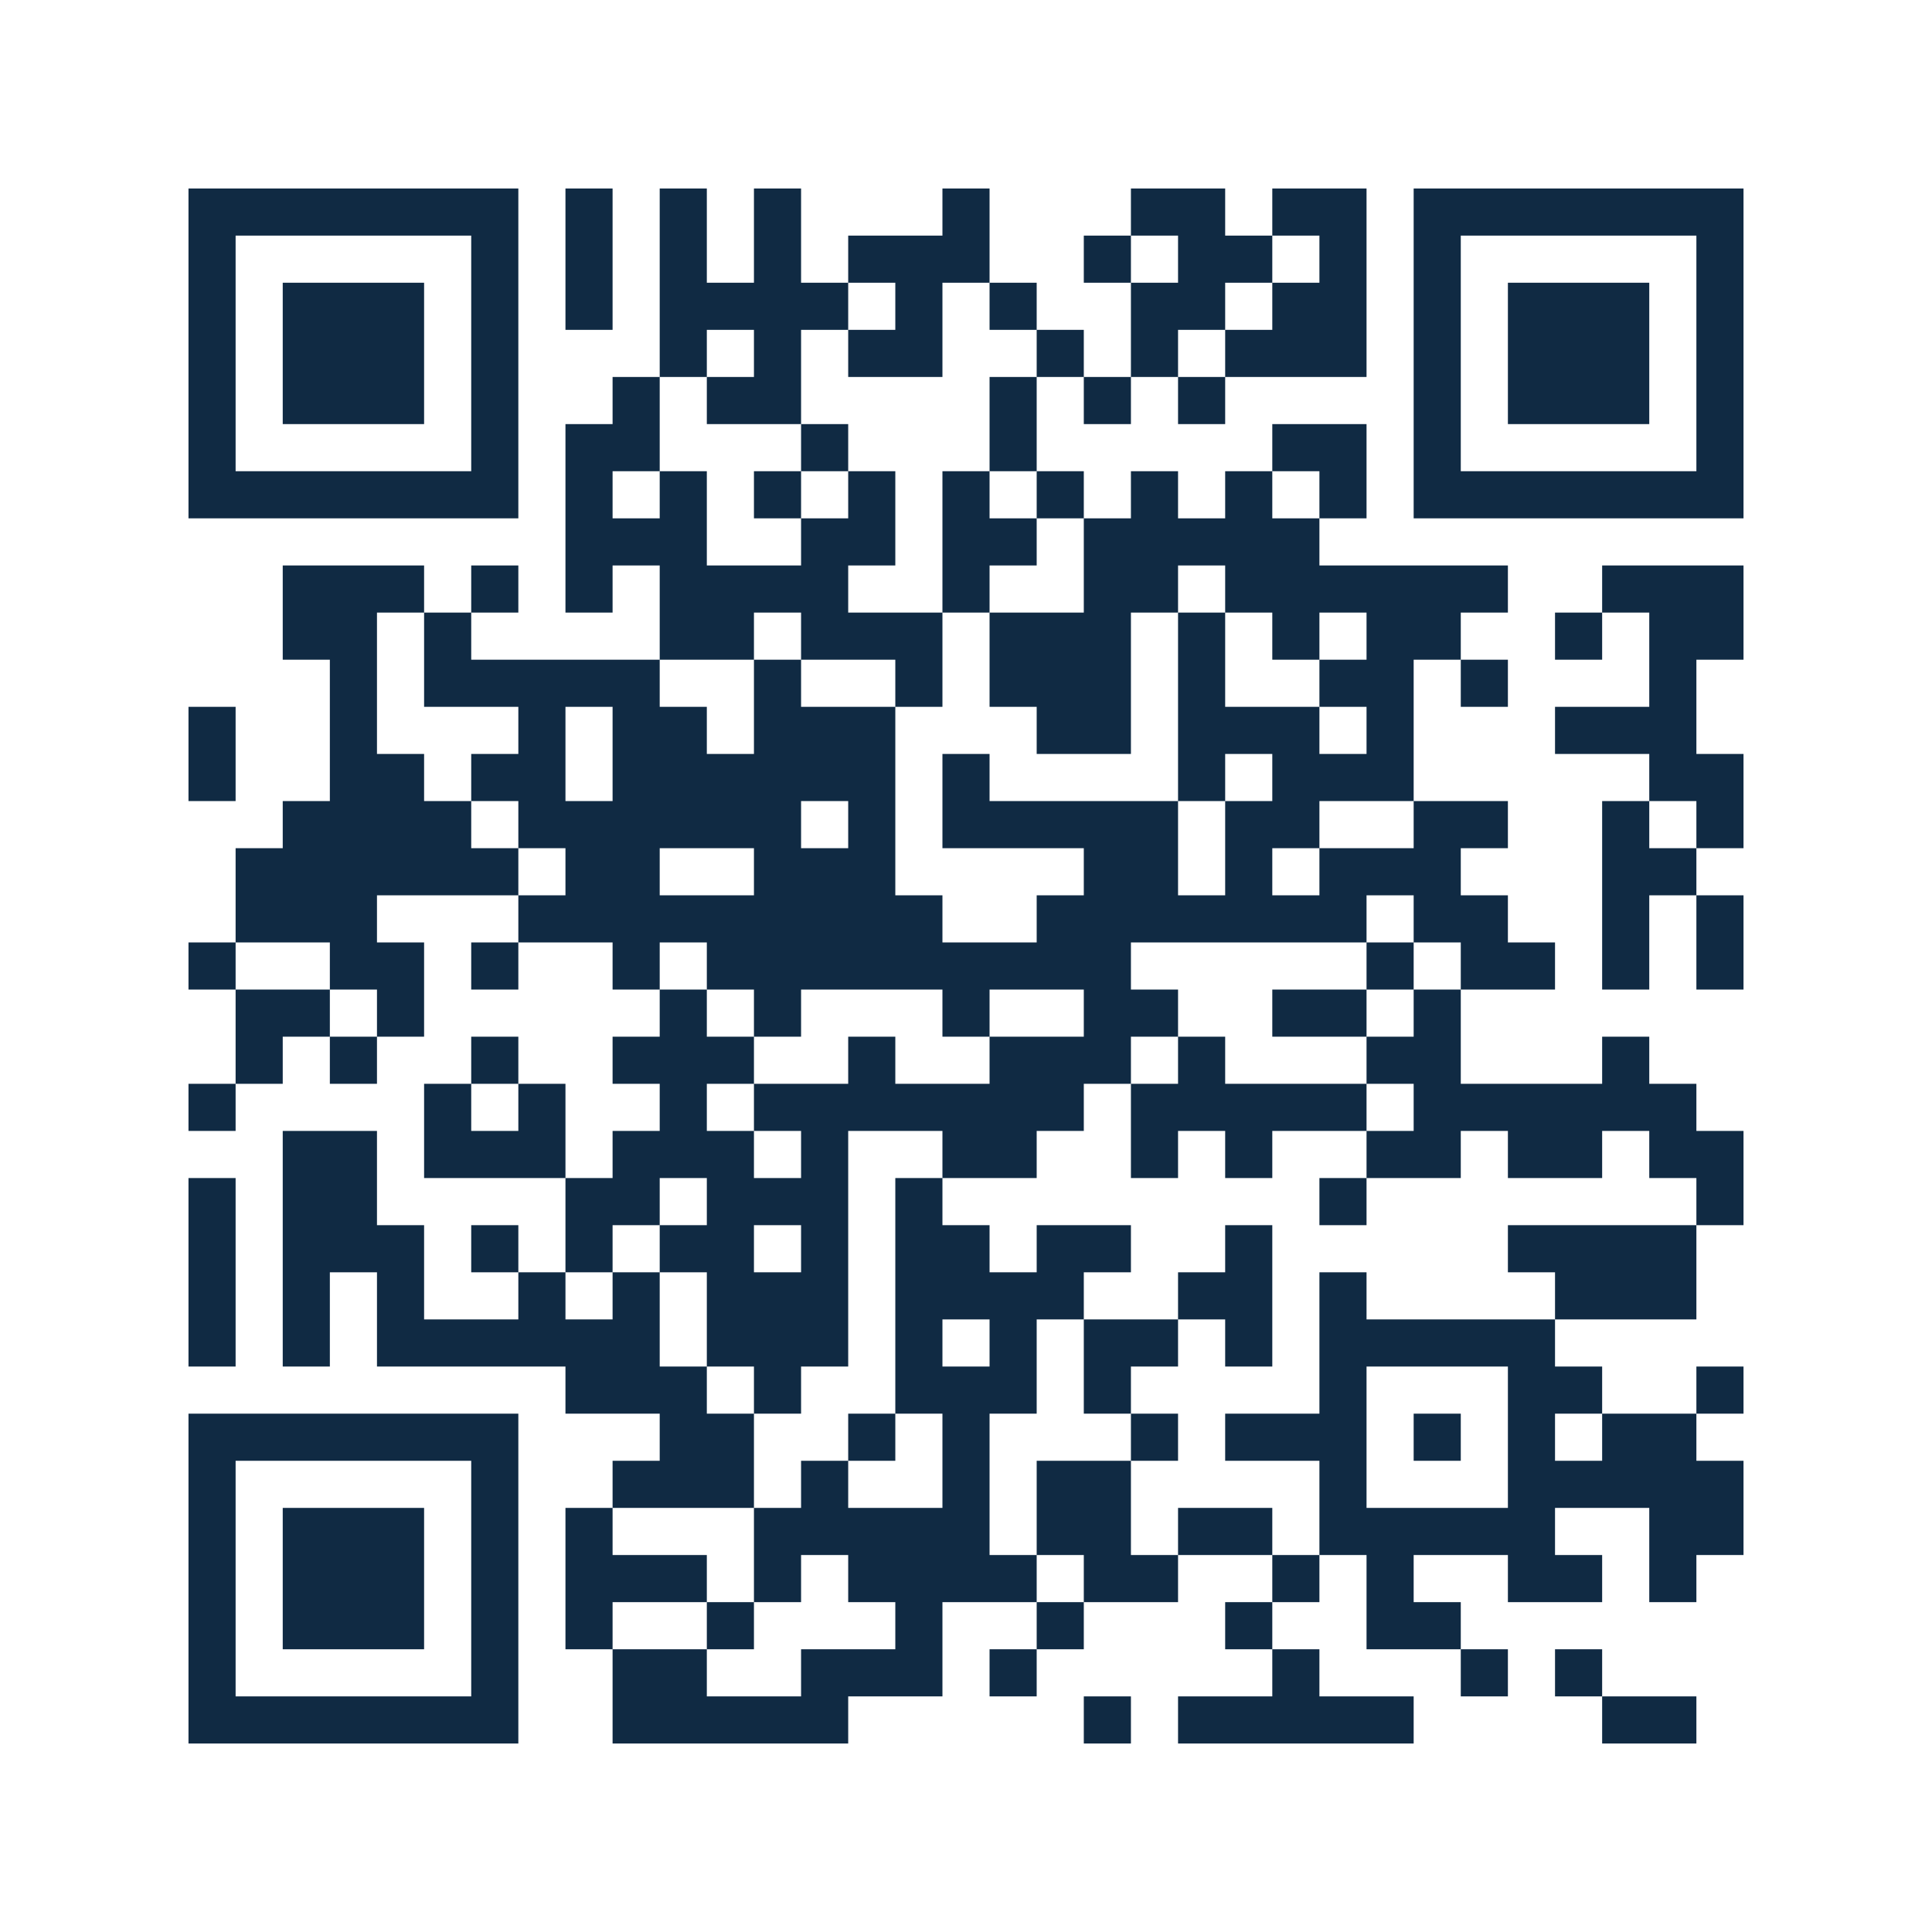
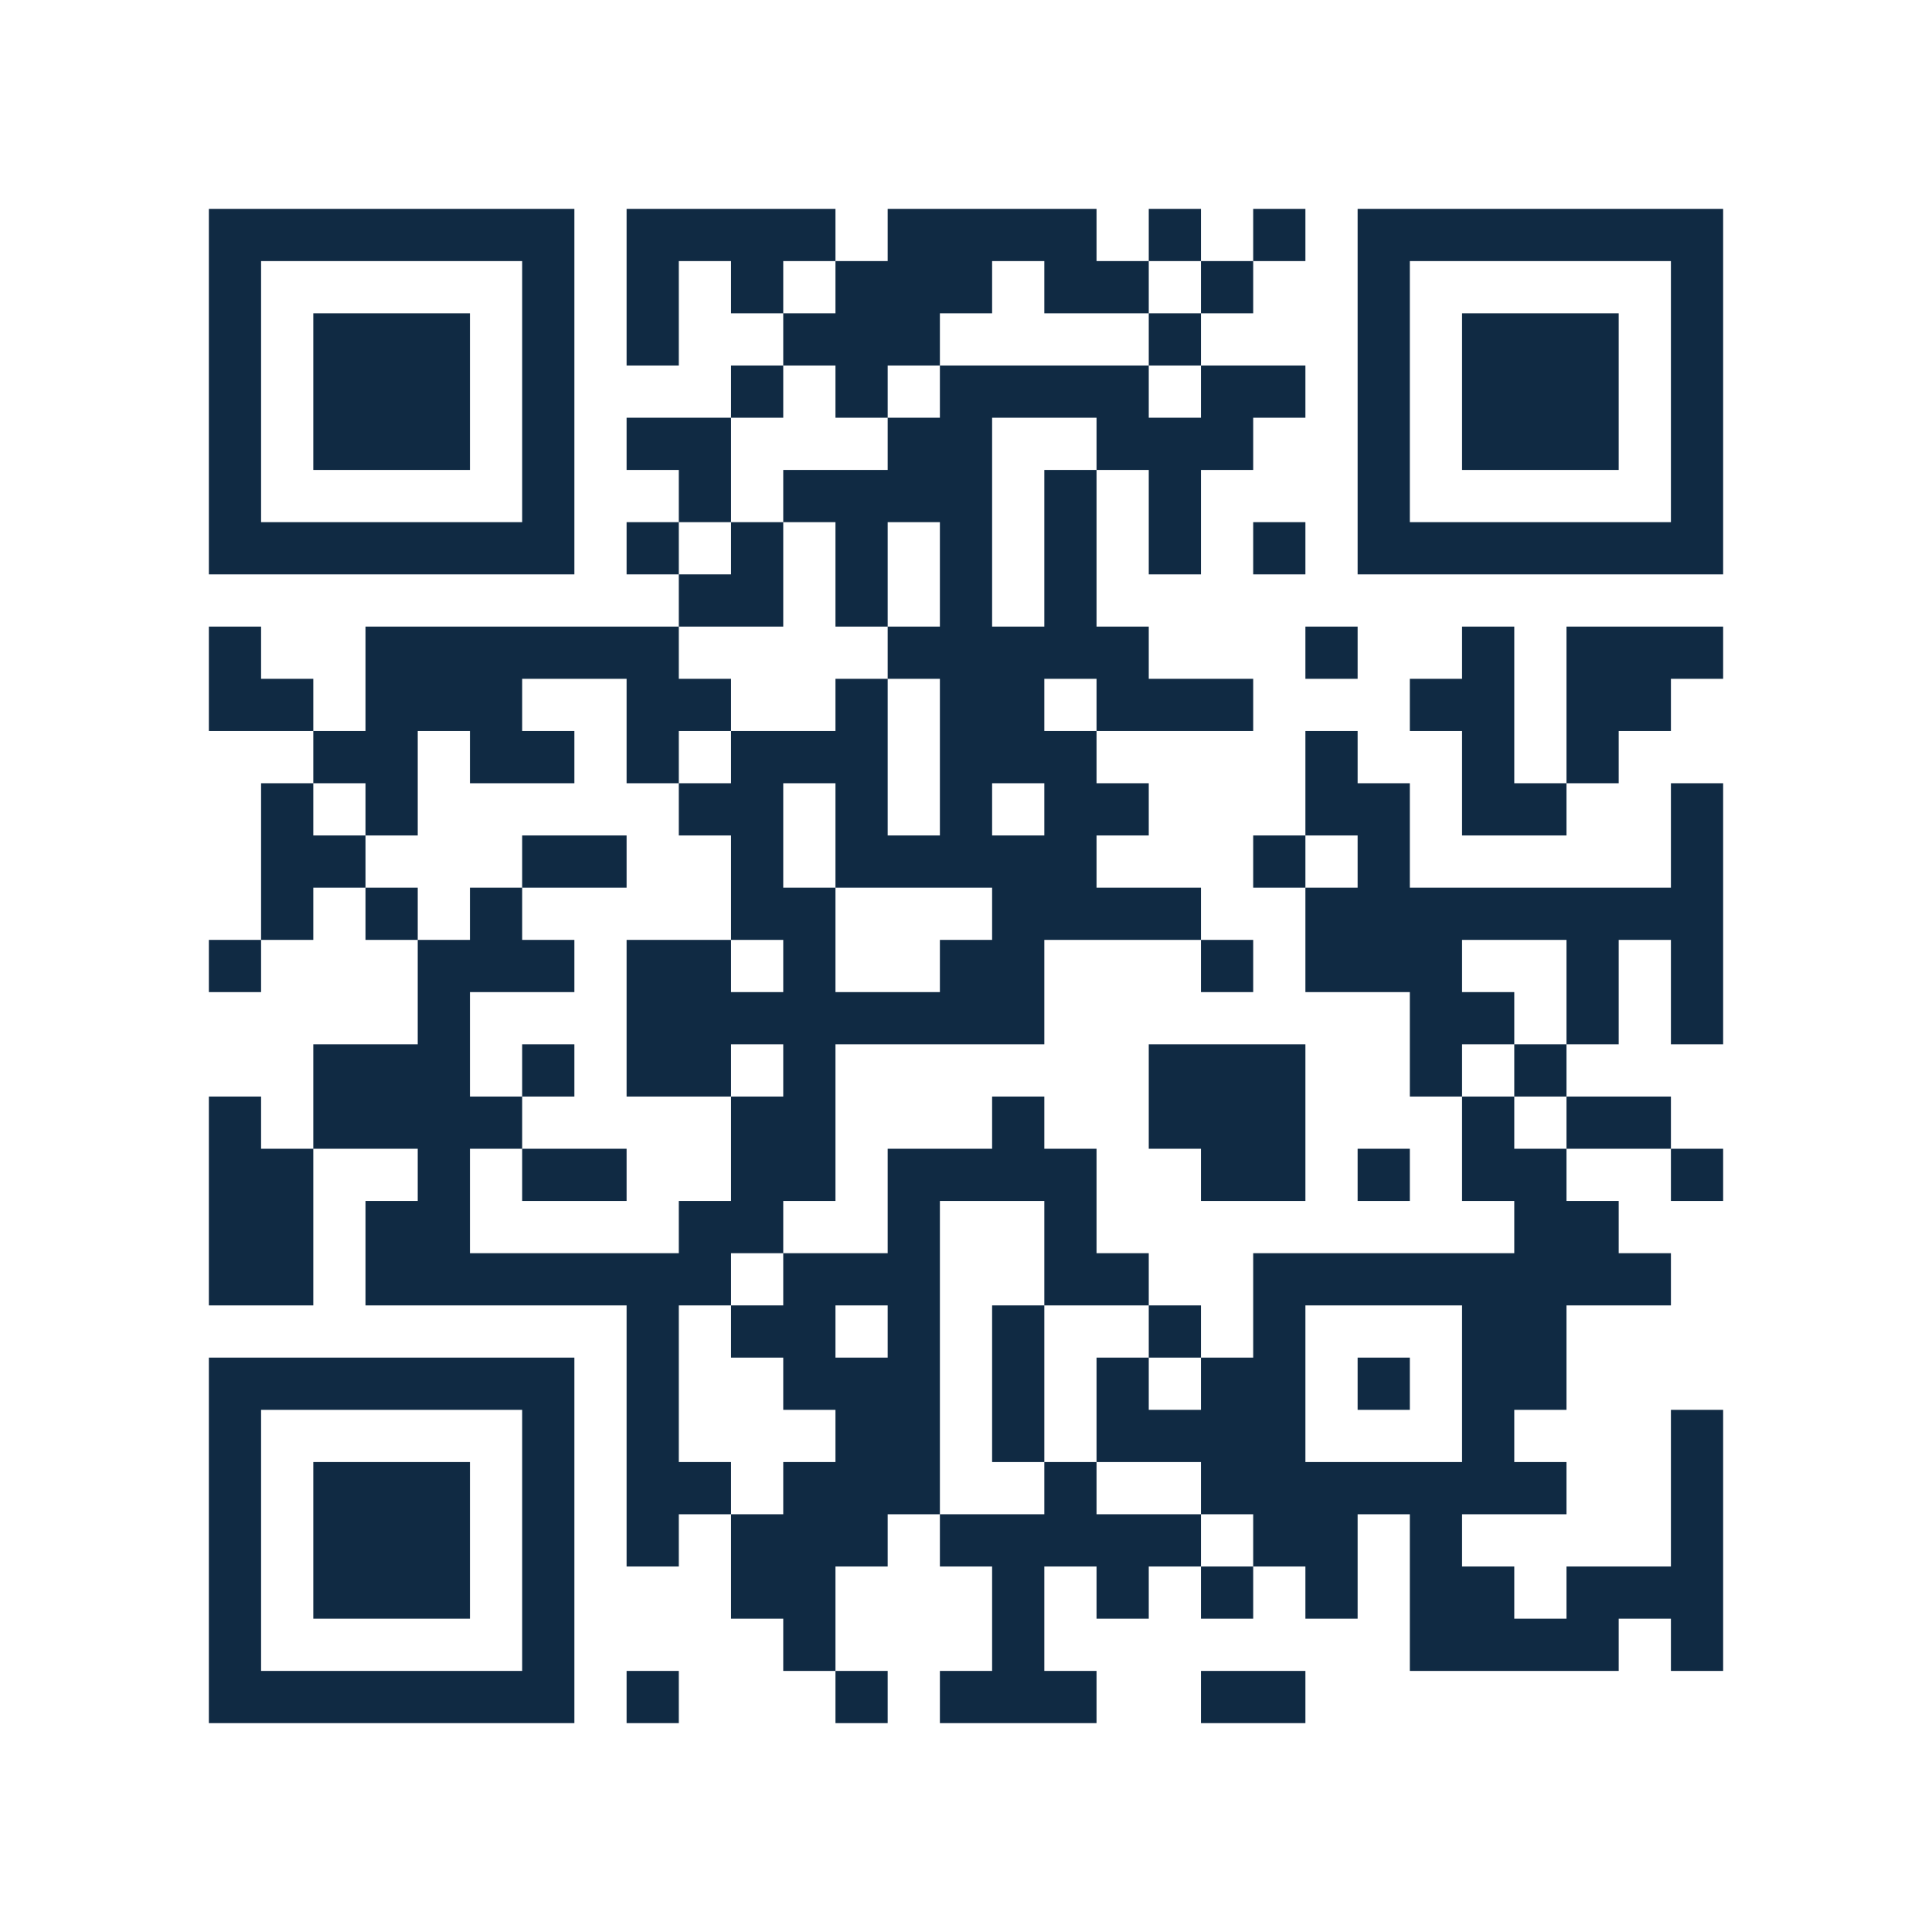
- <svg xmlns="http://www.w3.org/2000/svg" viewBox="0 0 41 41" class="segno">
-   <path fill="#fff" d="M0 0h41v41h-41z" />
-   <path class="qrline" stroke="#102a43" d="M4 4.5h7m1 0h1m1 0h1m1 0h1m3 0h1m3 0h2m1 0h2m1 0h7m-33 1h1m5 0h1m1 0h1m1 0h1m1 0h1m1 0h3m2 0h1m1 0h2m1 0h1m1 0h1m5 0h1m-33 1h1m1 0h3m1 0h1m1 0h1m1 0h4m1 0h1m1 0h1m2 0h2m1 0h2m1 0h1m1 0h3m1 0h1m-33 1h1m1 0h3m1 0h1m3 0h1m1 0h1m1 0h2m2 0h1m1 0h1m1 0h3m1 0h1m1 0h3m1 0h1m-33 1h1m1 0h3m1 0h1m2 0h1m1 0h2m4 0h1m1 0h1m1 0h1m4 0h1m1 0h3m1 0h1m-33 1h1m5 0h1m1 0h2m3 0h1m3 0h1m5 0h2m1 0h1m5 0h1m-33 1h7m1 0h1m1 0h1m1 0h1m1 0h1m1 0h1m1 0h1m1 0h1m1 0h1m1 0h1m1 0h7m-25 1h3m2 0h2m1 0h2m1 0h5m-22 1h3m1 0h1m1 0h1m1 0h4m2 0h1m2 0h2m1 0h6m2 0h3m-31 1h2m1 0h1m4 0h2m1 0h3m1 0h3m1 0h1m1 0h1m1 0h2m2 0h1m1 0h2m-30 1h1m1 0h5m2 0h1m2 0h1m1 0h3m1 0h1m2 0h2m1 0h1m3 0h1m-32 1h1m2 0h1m3 0h1m1 0h2m1 0h3m3 0h2m1 0h3m1 0h1m3 0h3m-32 1h1m2 0h2m1 0h2m1 0h6m1 0h1m4 0h1m1 0h3m5 0h2m-31 1h4m1 0h6m1 0h1m1 0h5m1 0h2m2 0h2m2 0h1m1 0h1m-32 1h6m1 0h2m2 0h3m4 0h2m1 0h1m1 0h3m3 0h2m-31 1h3m3 0h9m2 0h7m1 0h2m2 0h1m1 0h1m-33 1h1m2 0h2m1 0h1m2 0h1m1 0h9m5 0h1m1 0h2m1 0h1m1 0h1m-32 1h2m1 0h1m5 0h1m1 0h1m3 0h1m2 0h2m2 0h2m1 0h1m-26 1h1m1 0h1m2 0h1m2 0h3m2 0h1m2 0h3m1 0h1m3 0h2m3 0h1m-31 1h1m4 0h1m1 0h1m2 0h1m1 0h7m1 0h5m1 0h6m-30 1h2m1 0h3m1 0h3m1 0h1m2 0h2m2 0h1m1 0h1m2 0h2m1 0h2m1 0h2m-33 1h1m1 0h2m4 0h2m1 0h3m1 0h1m8 0h1m7 0h1m-33 1h1m1 0h3m1 0h1m1 0h1m1 0h2m1 0h1m1 0h2m1 0h2m2 0h1m5 0h4m-32 1h1m1 0h1m1 0h1m2 0h1m1 0h1m1 0h3m1 0h4m2 0h2m1 0h1m4 0h3m-32 1h1m1 0h1m1 0h6m1 0h3m1 0h1m1 0h1m1 0h2m1 0h1m1 0h5m-21 1h3m1 0h1m2 0h3m1 0h1m4 0h1m3 0h2m2 0h1m-33 1h7m3 0h2m2 0h1m1 0h1m3 0h1m1 0h3m1 0h1m1 0h1m1 0h2m-32 1h1m5 0h1m2 0h3m1 0h1m2 0h1m1 0h2m4 0h1m3 0h5m-33 1h1m1 0h3m1 0h1m1 0h1m3 0h5m1 0h2m1 0h2m1 0h5m2 0h2m-33 1h1m1 0h3m1 0h1m1 0h3m1 0h1m1 0h4m1 0h2m2 0h1m1 0h1m2 0h2m1 0h1m-32 1h1m1 0h3m1 0h1m1 0h1m2 0h1m3 0h1m2 0h1m3 0h1m2 0h2m-27 1h1m5 0h1m2 0h2m2 0h3m1 0h1m5 0h1m3 0h1m1 0h1m-30 1h7m2 0h5m5 0h1m1 0h5m4 0h2" />
+ <svg xmlns="http://www.w3.org/2000/svg" viewBox="0 0 37 37" class="segno">
+   <path fill="#fff" d="M0 0h37v37h-37z" />
+   <path class="qrline" stroke="#102a43" d="M4 4.5h7m1 0h4m1 0h4m1 0h1m1 0h1m1 0h7m-29 1h1m5 0h1m1 0h1m1 0h1m1 0h3m1 0h2m1 0h1m2 0h1m5 0h1m-29 1h1m1 0h3m1 0h1m1 0h1m2 0h3m4 0h1m3 0h1m1 0h3m1 0h1m-29 1h1m1 0h3m1 0h1m3 0h1m1 0h1m1 0h4m1 0h2m1 0h1m1 0h3m1 0h1m-29 1h1m1 0h3m1 0h1m1 0h2m3 0h2m2 0h3m2 0h1m1 0h3m1 0h1m-29 1h1m5 0h1m2 0h1m1 0h4m1 0h1m1 0h1m3 0h1m5 0h1m-29 1h7m1 0h1m1 0h1m1 0h1m1 0h1m1 0h1m1 0h1m1 0h1m1 0h7m-20 1h2m1 0h1m1 0h1m1 0h1m-17 1h1m2 0h6m4 0h5m3 0h1m2 0h1m1 0h3m-29 1h2m1 0h3m2 0h2m2 0h1m1 0h2m1 0h3m3 0h2m1 0h2m-26 1h2m1 0h2m1 0h1m1 0h3m1 0h3m4 0h1m2 0h1m1 0h1m-26 1h1m1 0h1m5 0h2m1 0h1m1 0h1m1 0h2m3 0h2m1 0h2m2 0h1m-28 1h2m3 0h2m2 0h1m1 0h5m3 0h1m1 0h1m5 0h1m-28 1h1m1 0h1m1 0h1m4 0h2m3 0h4m2 0h8m-29 1h1m3 0h3m1 0h2m1 0h1m2 0h2m3 0h1m1 0h3m2 0h1m1 0h1m-25 1h1m3 0h8m7 0h2m1 0h1m1 0h1m-27 1h3m1 0h1m1 0h2m1 0h1m6 0h3m2 0h1m1 0h1m-26 1h1m1 0h4m4 0h2m3 0h1m2 0h3m3 0h1m1 0h2m-28 1h2m2 0h1m1 0h2m2 0h2m1 0h4m2 0h2m1 0h1m1 0h2m2 0h1m-29 1h2m1 0h2m4 0h2m2 0h1m2 0h1m8 0h2m-27 1h2m1 0h7m1 0h3m2 0h2m2 0h8m-20 1h1m1 0h2m1 0h1m1 0h1m2 0h1m1 0h1m3 0h2m-26 1h7m1 0h1m2 0h3m1 0h1m1 0h1m1 0h2m1 0h1m1 0h2m-26 1h1m5 0h1m1 0h1m3 0h2m1 0h1m1 0h4m3 0h1m3 0h1m-29 1h1m1 0h3m1 0h1m1 0h2m1 0h3m2 0h1m2 0h7m2 0h1m-29 1h1m1 0h3m1 0h1m1 0h1m1 0h3m1 0h5m1 0h2m1 0h1m4 0h1m-29 1h1m1 0h3m1 0h1m3 0h2m3 0h1m1 0h1m1 0h1m1 0h1m1 0h2m1 0h3m-29 1h1m5 0h1m4 0h1m3 0h1m7 0h4m1 0h1m-29 1h7m1 0h1m3 0h1m1 0h3m2 0h2" />
</svg>
